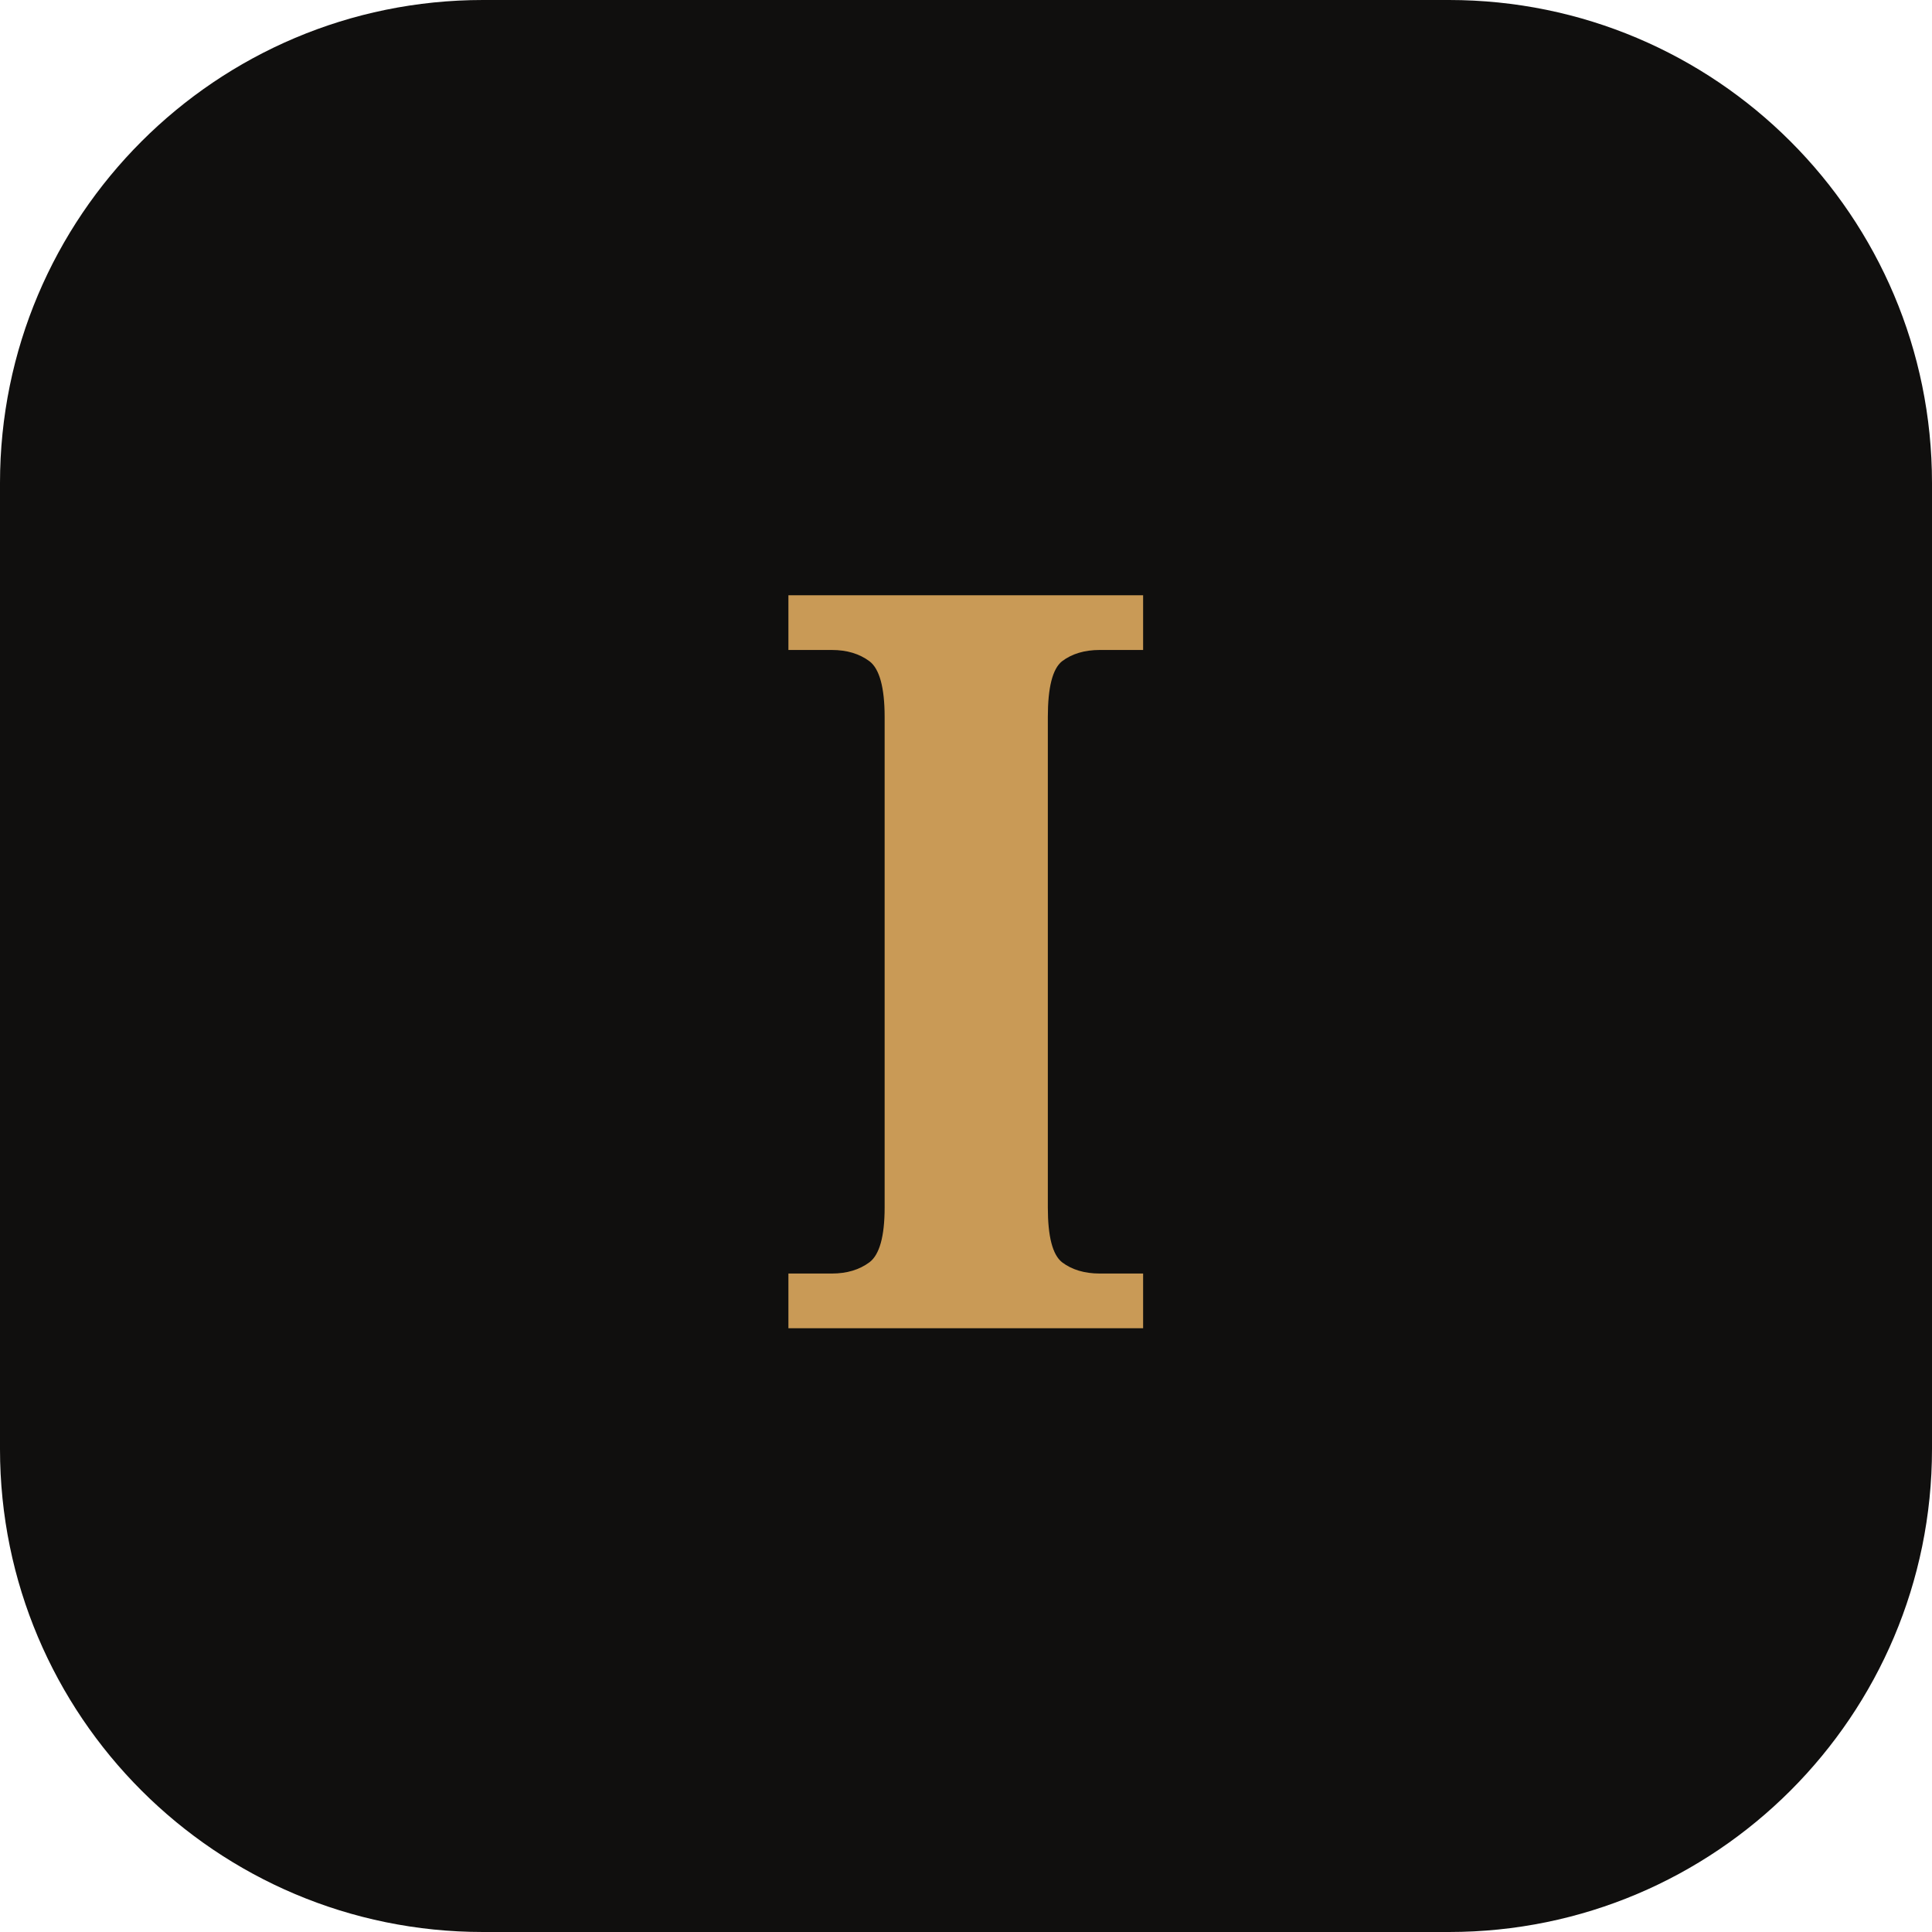
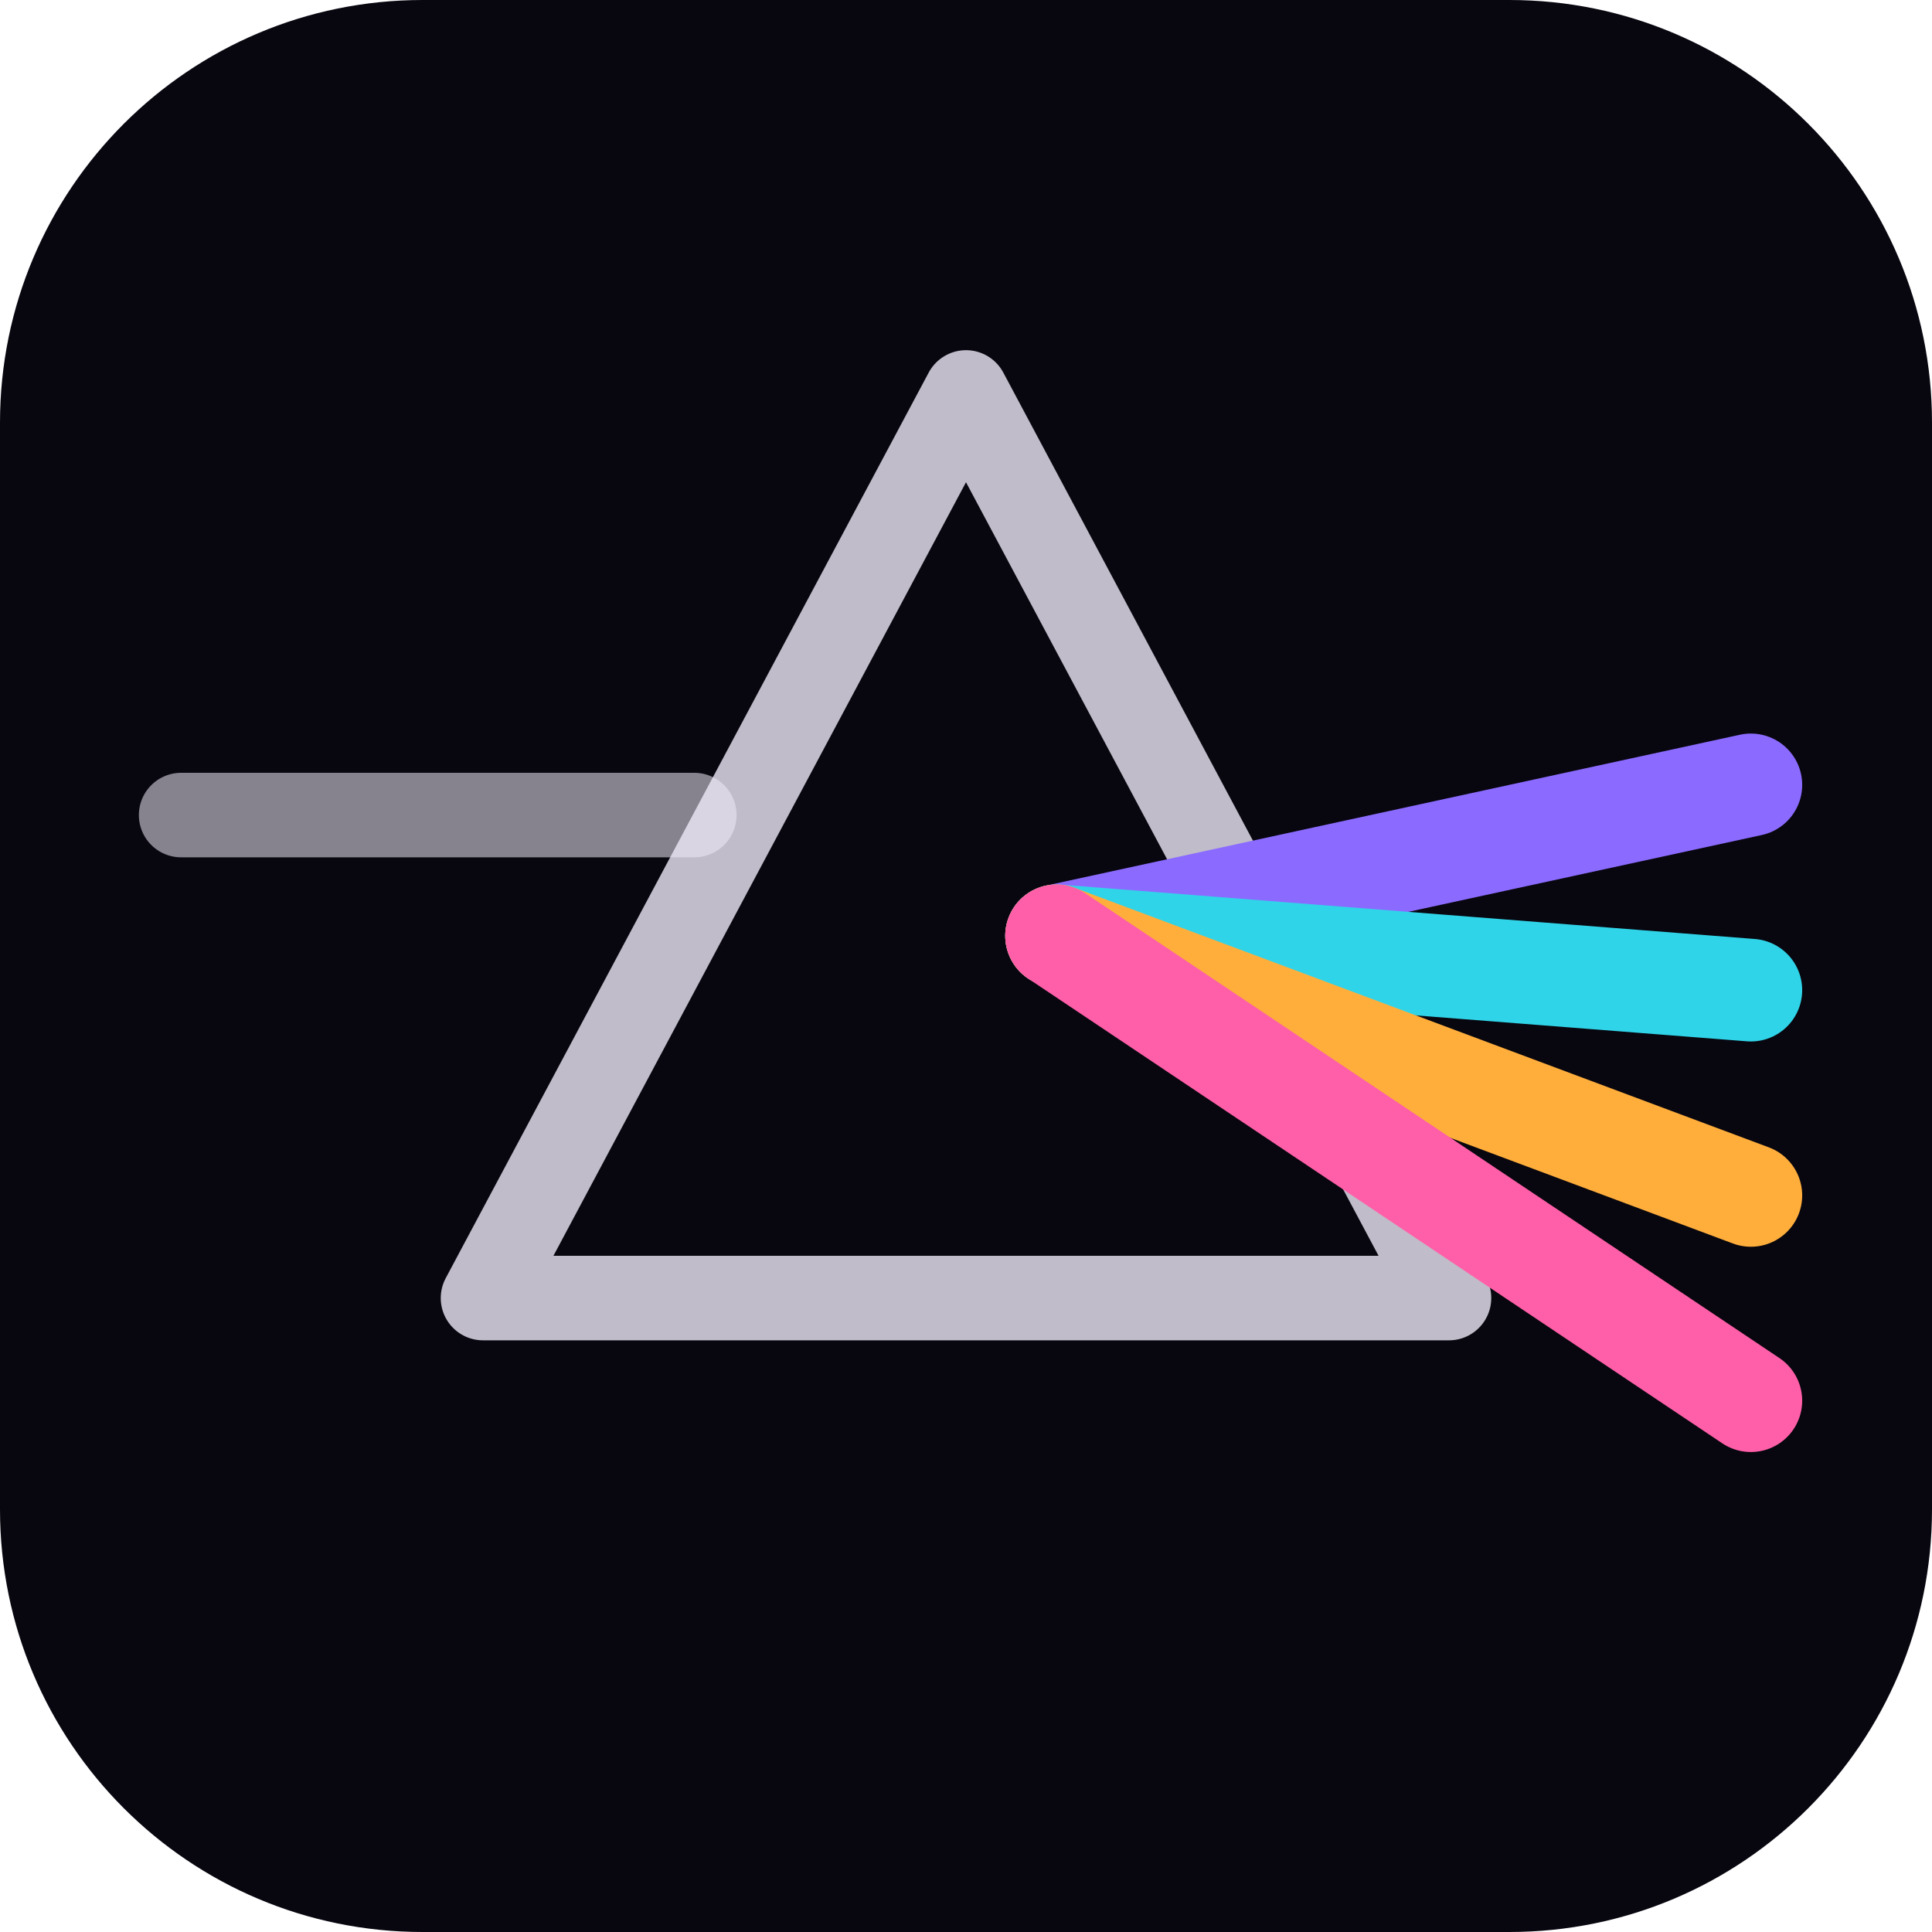
- <svg xmlns="http://www.w3.org/2000/svg" width="32" height="32" viewBox="0 0 32 32">
-   <rect width="32" height="32" rx="8" fill="#100f0e" />
-   <text x="16" y="22" font-family="Georgia, 'Newsreader', serif" font-weight="600" font-size="17" fill="#c99a56" text-anchor="middle">I</text>
+ <svg xmlns="http://www.w3.org/2000/svg" viewBox="0 0 32 32" width="32" height="32">
+   <rect width="32" height="32" rx="7" fill="#08060f" />
+   <path d="M3 13.5h8.5" stroke="#edeaf7" stroke-width="1.4" stroke-linecap="round" opacity=".55" />
+   <path d="M16 6.5 24 21.5H8Z" fill="none" stroke="#edeaf7" stroke-width="1.4" stroke-linejoin="round" opacity=".8" />
+   <g stroke-width="1.7" stroke-linecap="round">
+     <path d="M17.5 15.5 29 13" stroke="#8b6bff" />
+     <path d="M17.5 15.5 29 16.4" stroke="#2fd4e8" />
+     <path d="M17.5 15.5 29 19.8" stroke="#ffae3b" />
+     <path d="M17.5 15.5 29 23.2" stroke="#ff5fa8" />
+   </g>
</svg>
